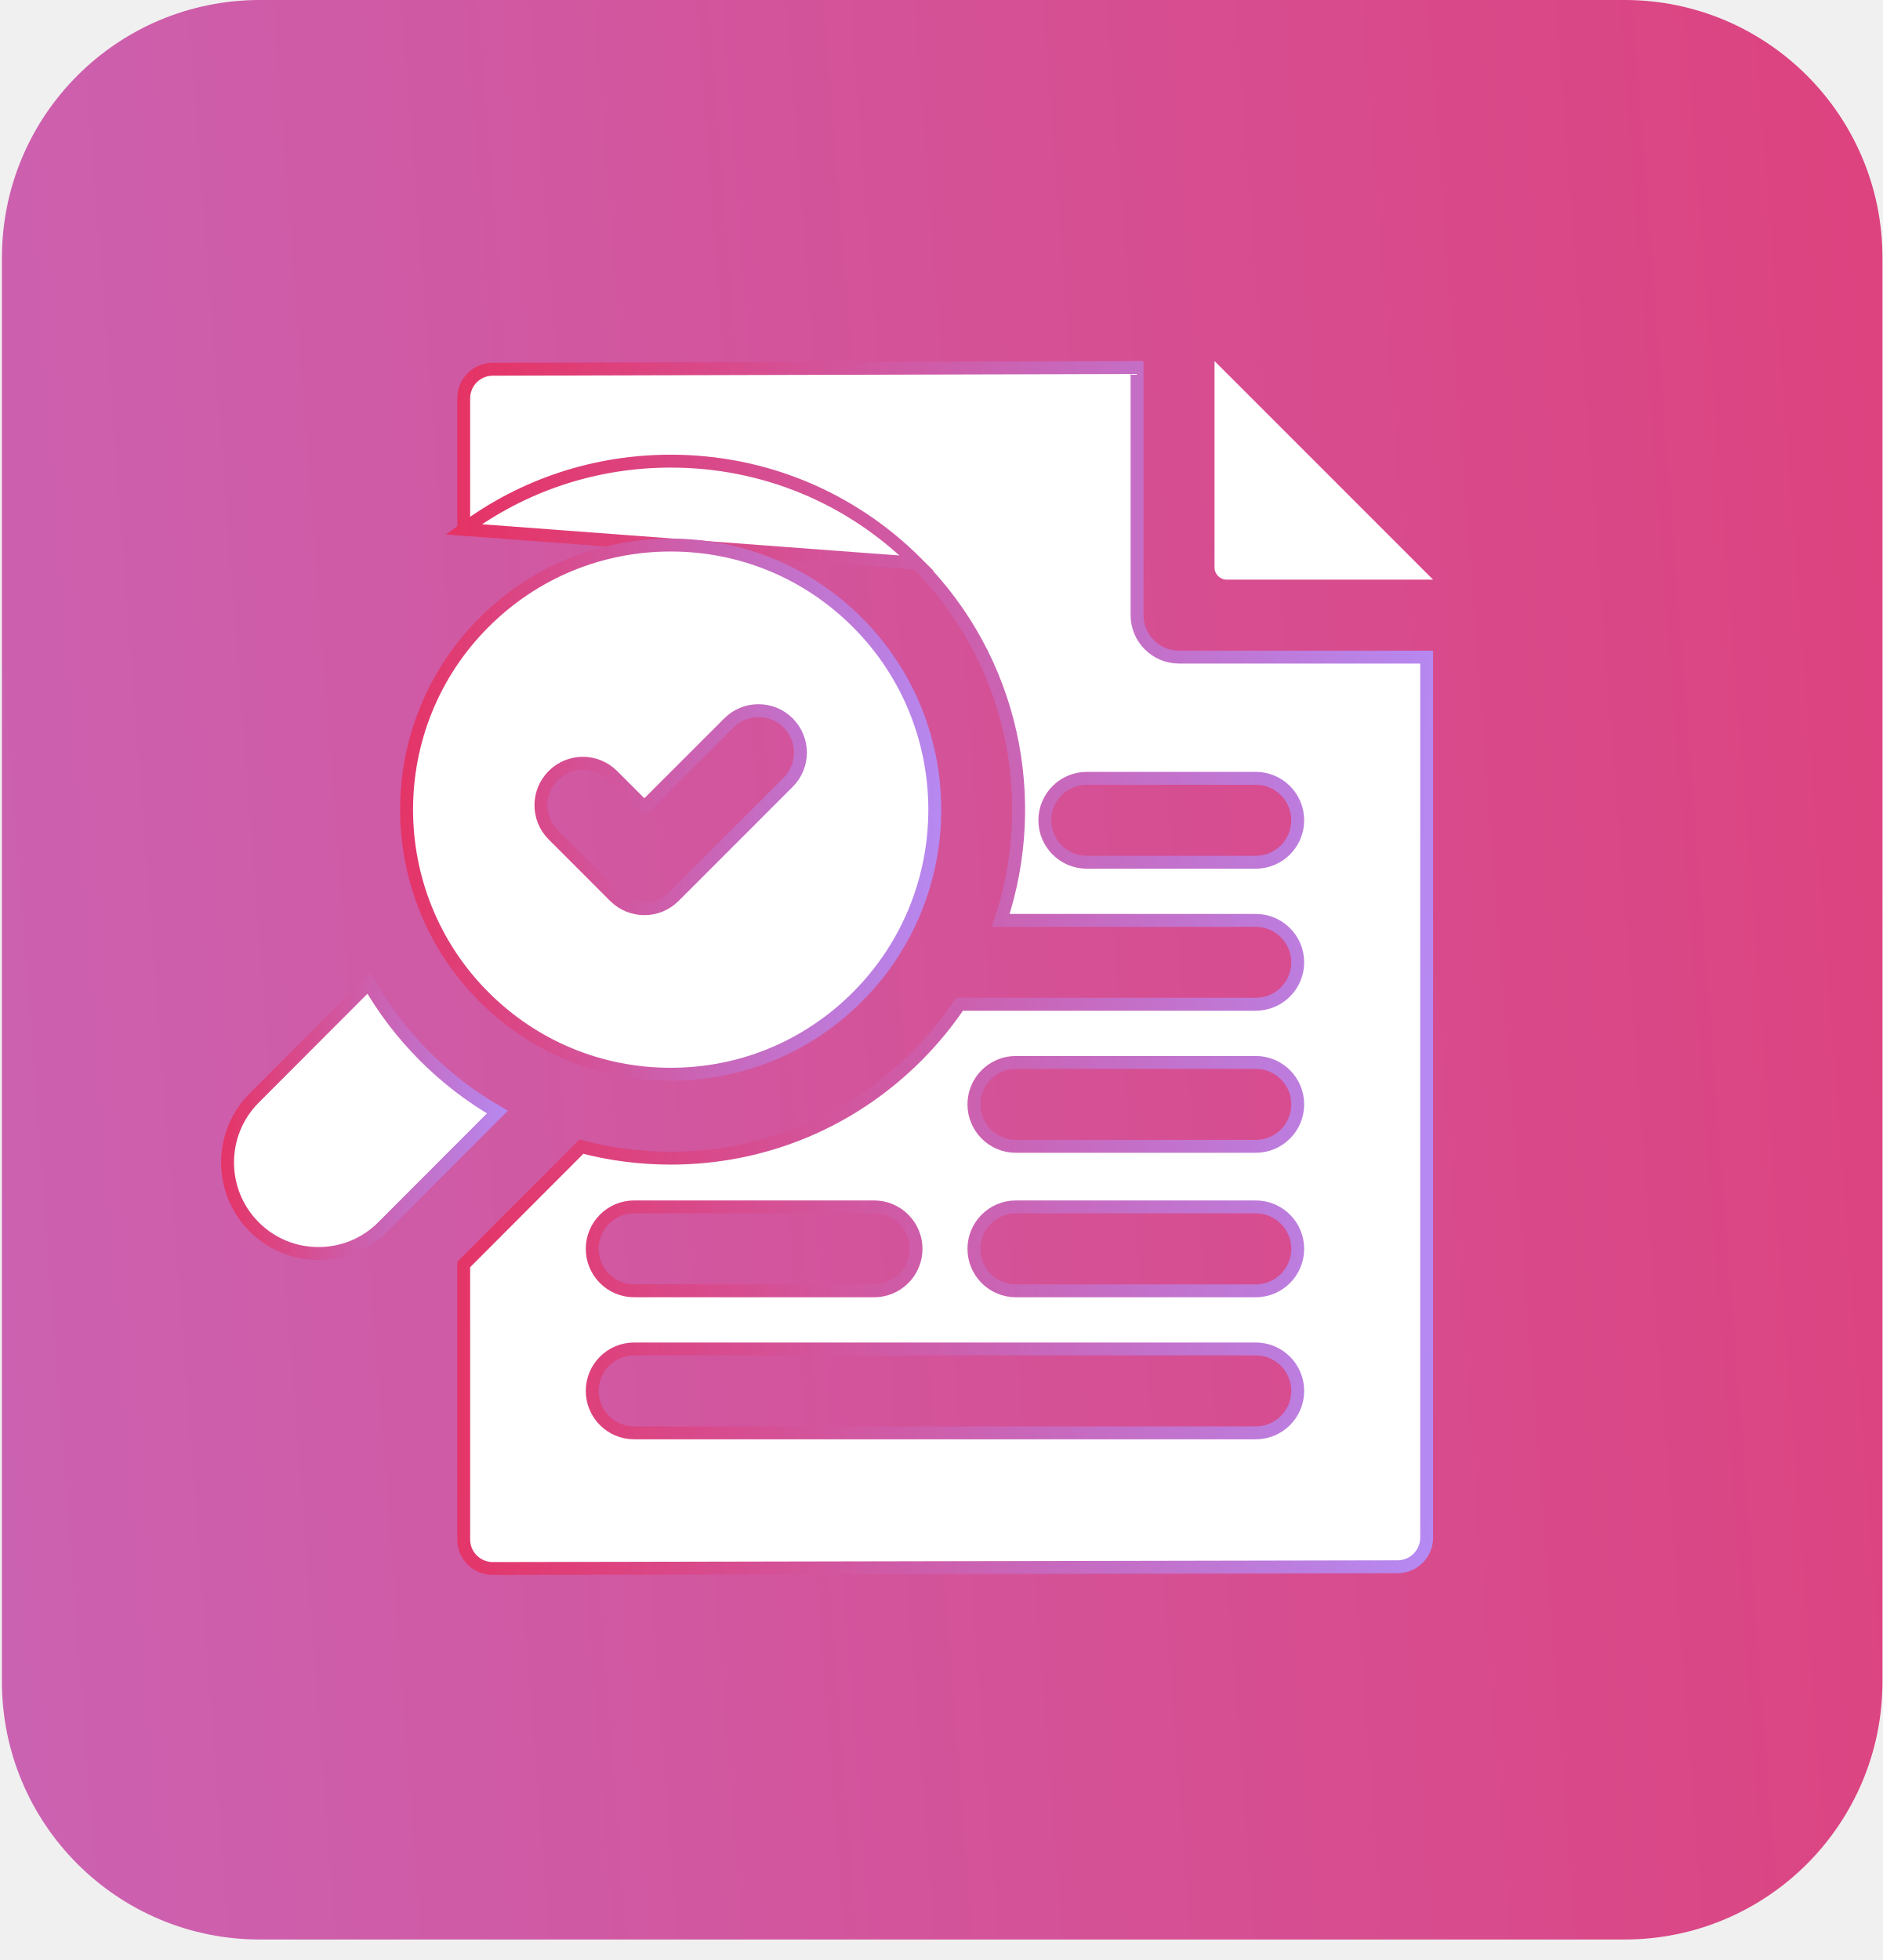
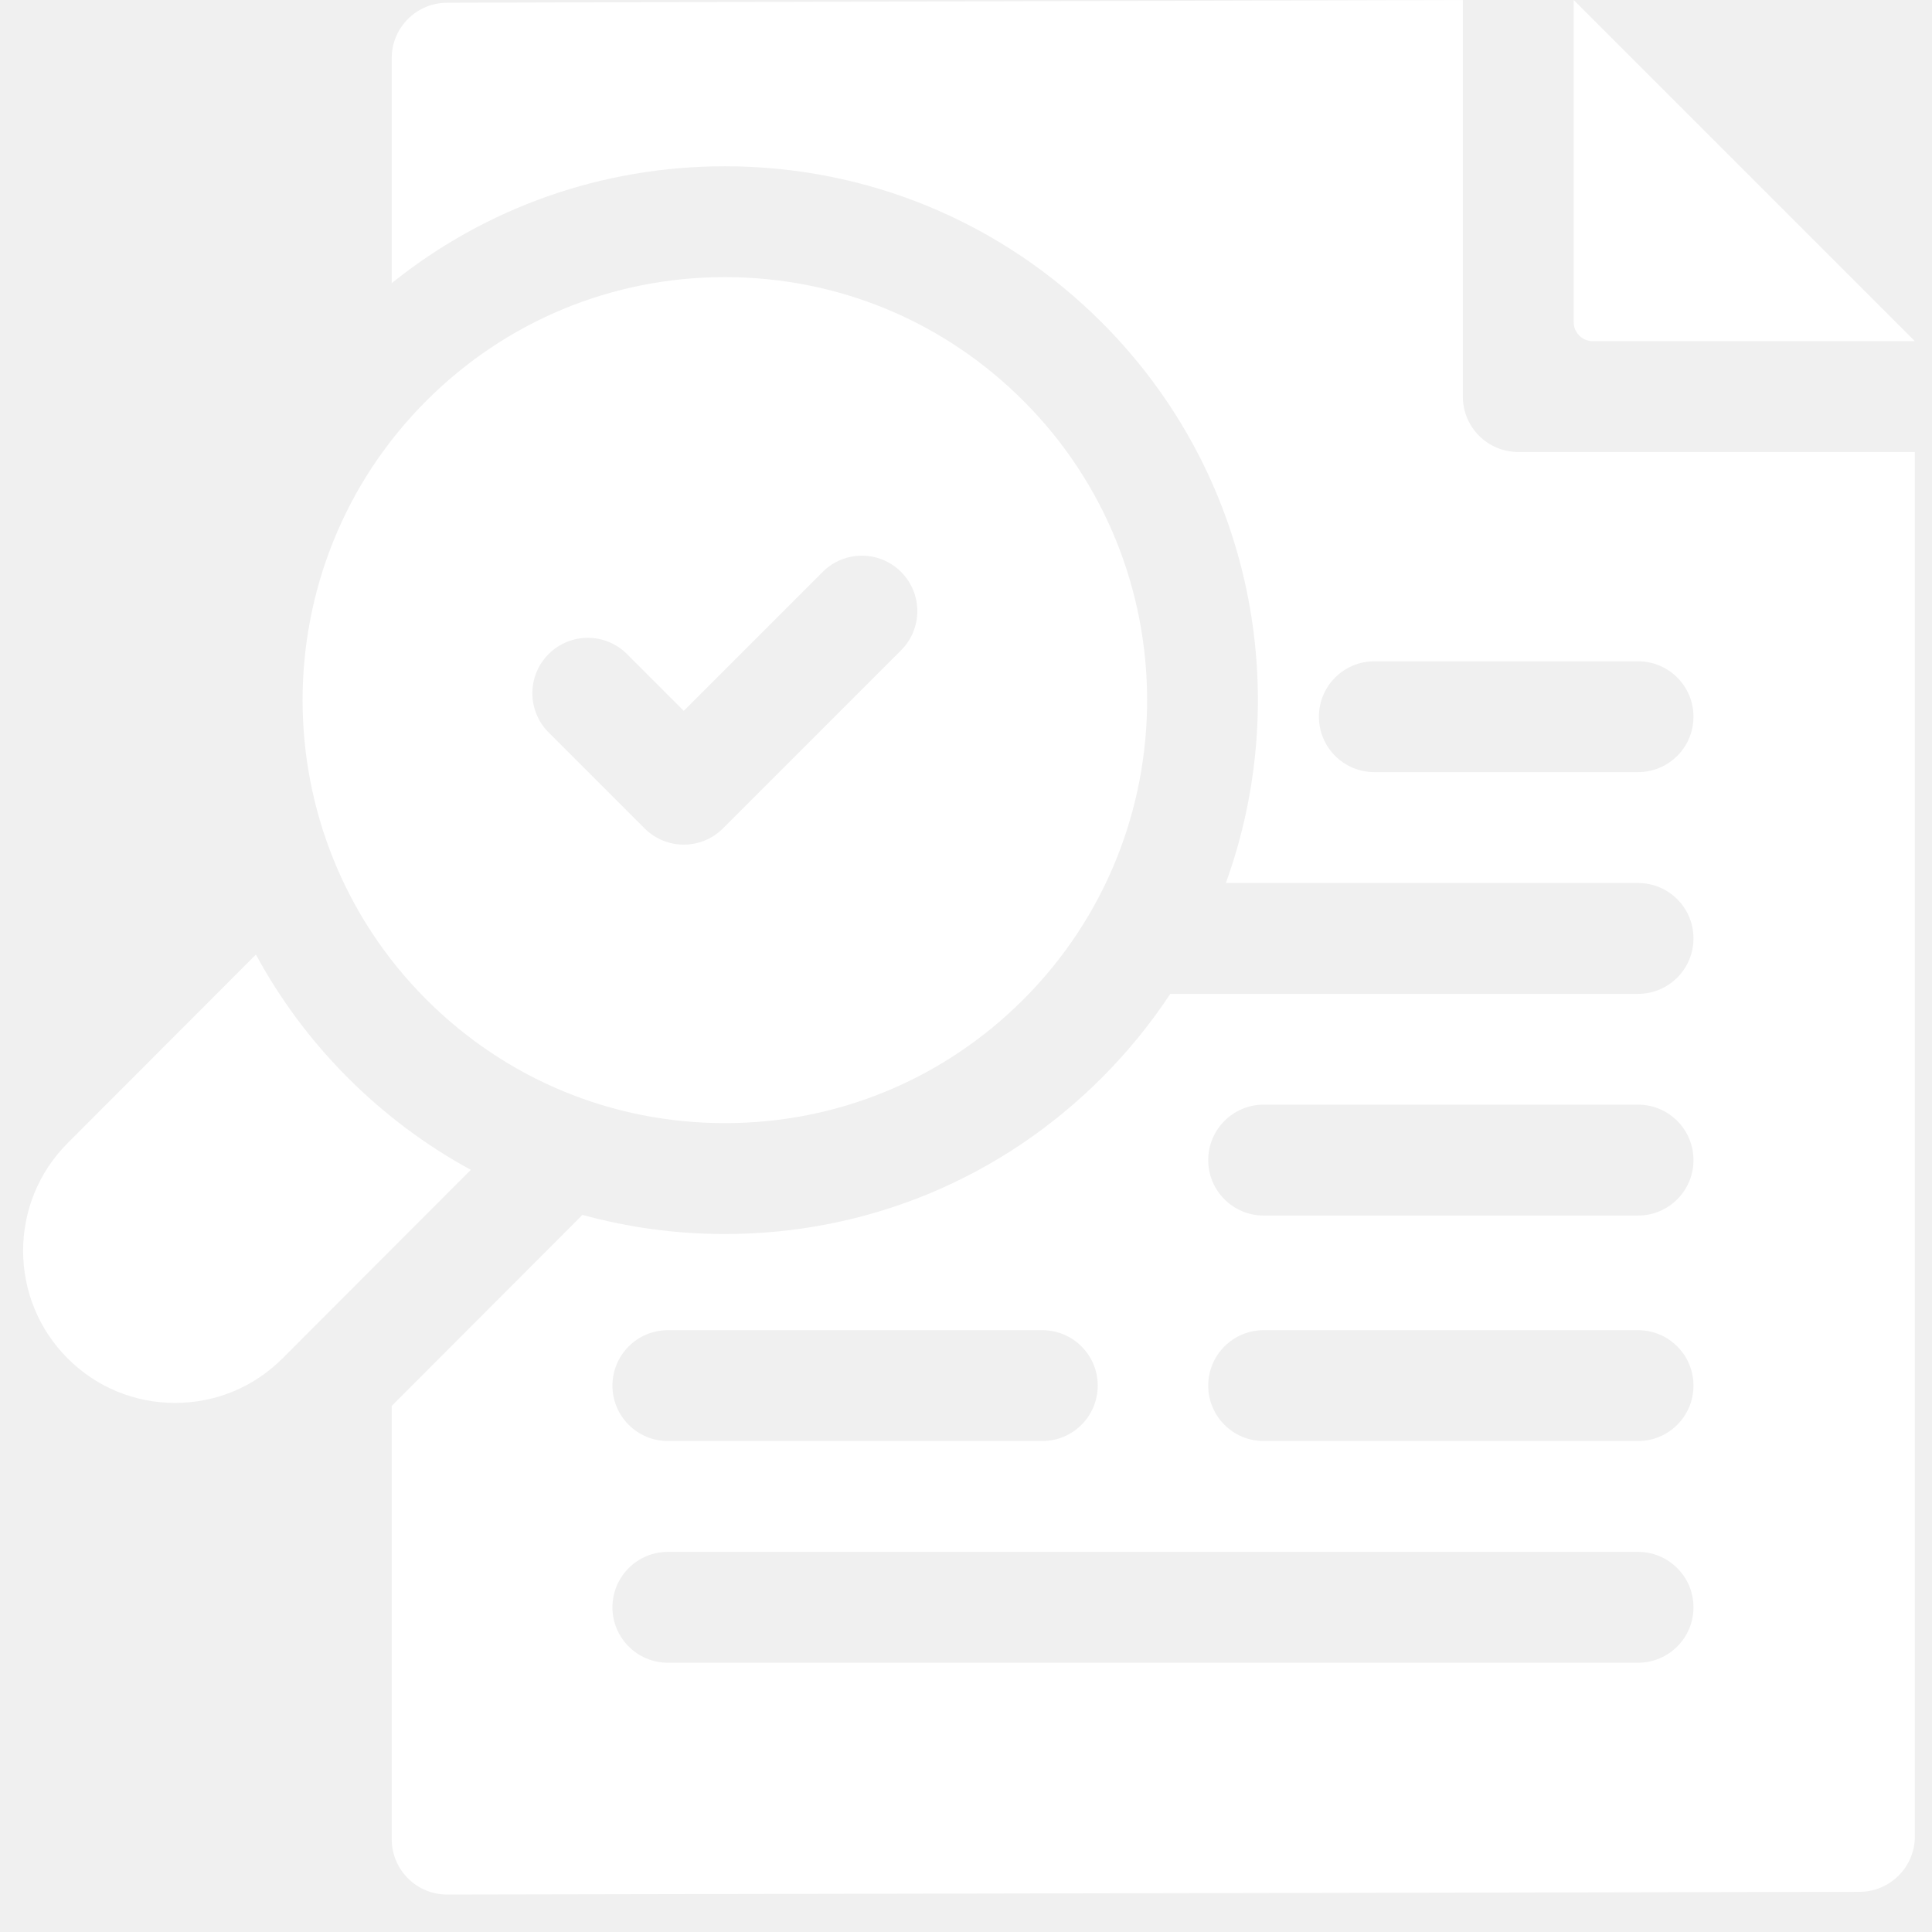
- <svg xmlns="http://www.w3.org/2000/svg" width="73" height="76" viewBox="0 0 73 76" fill="none">
-   <rect x="0.074" width="72.926" height="75.205" rx="10" fill="url(#paint0_linear_3_935)" />
-   <path d="M47.572 22.476H55.574L47.098 14V22.003C47.098 22.264 47.31 22.476 47.572 22.476Z" fill="white" />
-   <path d="M17.982 20.526V15.445C17.982 14.823 18.487 14.318 19.109 14.318L19.11 14.318L44.094 14.251V23.853C44.094 24.751 44.823 25.48 45.721 25.48H55.324V59.625C55.324 60.247 54.819 60.752 54.197 60.752H54.197L19.109 60.82C19.109 60.82 19.109 60.82 19.109 60.82C18.487 60.819 17.982 60.315 17.982 59.693V49.033L22.546 44.462C23.663 44.757 24.824 44.908 26.009 44.908C29.616 44.908 33.008 43.501 35.557 40.947C36.181 40.322 36.732 39.65 37.209 38.941H48.697C49.596 38.941 50.324 38.213 50.324 37.315C50.324 36.416 49.596 35.688 48.697 35.688H38.808C40.374 30.984 39.291 25.581 35.557 21.841L17.982 20.526ZM17.982 20.526C20.293 18.809 23.079 17.881 26.009 17.881C29.616 17.881 33.008 19.288 35.557 21.841L17.982 20.526ZM33.896 46.798H24.593C23.694 46.798 22.966 47.527 22.966 48.425C22.966 49.323 23.694 50.052 24.593 50.052H33.896C34.794 50.052 35.523 49.323 35.523 48.425C35.523 47.527 34.794 46.798 33.896 46.798ZM24.593 55.56H48.697C49.596 55.56 50.324 54.831 50.324 53.933C50.324 53.035 49.596 52.306 48.697 52.306H24.593C23.694 52.306 22.966 53.035 22.966 53.933C22.966 54.831 23.694 55.56 24.593 55.56ZM39.395 50.052H48.697C49.596 50.052 50.324 49.323 50.324 48.425C50.324 47.527 49.596 46.798 48.697 46.798H39.395C38.496 46.798 37.768 47.527 37.768 48.425C37.768 49.323 38.496 50.052 39.395 50.052ZM39.395 44.45H48.697C49.596 44.45 50.324 43.721 50.324 42.822C50.324 41.924 49.596 41.196 48.697 41.196H39.395C38.496 41.196 37.768 41.924 37.768 42.822C37.768 43.721 38.496 44.45 39.395 44.45ZM48.697 33.434C49.596 33.434 50.324 32.705 50.324 31.806C50.324 30.908 49.596 30.18 48.697 30.18H42.145C41.246 30.18 40.518 30.908 40.518 31.806C40.518 32.705 41.246 33.434 42.145 33.434H48.697Z" fill="white" stroke="url(#paint1_linear_3_935)" stroke-width="0.5" />
-   <path d="M33.254 38.649L33.254 38.649C31.319 40.588 28.746 41.654 26.009 41.654C23.271 41.654 20.699 40.588 18.763 38.649L18.586 38.825L18.763 38.649C14.769 34.649 14.769 28.14 18.763 24.141L18.763 24.141C20.699 22.202 23.271 21.135 26.009 21.135C28.746 21.135 31.319 22.202 33.254 24.141L33.254 24.141C37.248 28.14 37.248 34.649 33.254 38.649ZM23.754 30.073C23.119 29.437 22.089 29.437 21.453 30.073C20.818 30.708 20.818 31.738 21.453 32.373L23.837 34.758C24.155 35.075 24.572 35.235 24.988 35.235C25.405 35.235 25.821 35.075 26.139 34.758L30.564 30.333C31.199 29.697 31.199 28.668 30.564 28.032C29.928 27.397 28.898 27.396 28.263 28.032L24.988 31.306L23.754 30.073C23.754 30.073 23.754 30.073 23.754 30.073Z" fill="white" stroke="url(#paint2_linear_3_935)" stroke-width="0.5" />
-   <path d="M16.46 40.948L16.46 40.948C17.316 41.804 18.265 42.532 19.288 43.121L14.845 47.57L14.845 47.57C14.178 48.238 13.293 48.605 12.349 48.605C11.407 48.605 10.522 48.238 9.855 47.57C8.481 46.193 8.481 43.955 9.856 42.579L9.856 42.579L14.301 38.127C14.88 39.136 15.6 40.087 16.46 40.948Z" fill="white" stroke="url(#paint3_linear_3_935)" stroke-width="0.5" />
-   <defs>
-     <linearGradient id="paint0_linear_3_935" x1="-24.627" y1="1279.69" x2="242.359" y2="1259.28" gradientUnits="userSpaceOnUse">
-       <stop stop-color="#B191FF" />
-       <stop offset="1" stop-color="#ED254E" />
-     </linearGradient>
-     <linearGradient id="paint1_linear_3_935" x1="64.324" y1="32.141" x2="11.127" y2="30.932" gradientUnits="userSpaceOnUse">
-       <stop offset="0.092" stop-color="#B191FF" />
-       <stop offset="1" stop-color="#ED254E" />
-     </linearGradient>
-     <linearGradient id="paint2_linear_3_935" x1="41.352" y1="28.986" x2="11.863" y2="28.154" gradientUnits="userSpaceOnUse">
-       <stop offset="0.092" stop-color="#B191FF" />
-       <stop offset="1" stop-color="#ED254E" />
-     </linearGradient>
-     <linearGradient id="paint3_linear_3_935" x1="22.27" y1="42.009" x2="6.637" y2="41.567" gradientUnits="userSpaceOnUse">
-       <stop offset="0.092" stop-color="#B191FF" />
-       <stop offset="1" stop-color="#ED254E" />
-     </linearGradient>
-   </defs>
+ <svg xmlns="http://www.w3.org/2000/svg" width="48" height="48" viewBox="0 0 48 48" fill="none">
+   <path d="M39.572 8.476H47.574L39.098 0V8.003C39.098 8.264 39.31 8.476 39.572 8.476Z" fill="white" />
+   <path d="M36.344 9.853V0L11.109 0.068C10.349 0.068 9.732 0.685 9.732 1.445V7.035C12.074 5.153 14.962 4.131 18.009 4.131C21.55 4.131 24.878 5.512 27.38 8.018C31.132 11.775 32.157 17.245 30.456 21.938H40.697C41.458 21.938 42.074 22.554 42.074 23.314C42.074 24.075 41.458 24.692 40.697 24.692H29.075C28.591 25.427 28.025 26.125 27.38 26.771C24.878 29.278 21.55 30.659 18.009 30.659C16.796 30.659 15.609 30.497 14.471 30.183L9.732 34.93V45.693C9.732 46.453 10.349 47.07 11.109 47.07L46.197 47.002C46.957 47.002 47.574 46.385 47.574 45.625V11.23H37.721C36.961 11.23 36.344 10.613 36.344 9.853ZM16.593 33.048H25.896C26.656 33.048 27.273 33.665 27.273 34.425C27.273 35.185 26.656 35.802 25.896 35.802H16.593C15.832 35.802 15.216 35.185 15.216 34.425C15.216 33.665 15.832 33.048 16.593 33.048ZM40.697 41.31H16.593C15.832 41.31 15.216 40.693 15.216 39.933C15.216 39.173 15.832 38.556 16.593 38.556H40.697C41.458 38.556 42.074 39.173 42.074 39.933C42.074 40.693 41.458 41.31 40.697 41.31ZM40.697 35.802H31.395C30.634 35.802 30.018 35.185 30.018 34.425C30.018 33.665 30.634 33.048 31.395 33.048H40.697C41.458 33.048 42.074 33.665 42.074 34.425C42.074 35.185 41.458 35.802 40.697 35.802ZM40.697 30.2H31.395C30.634 30.2 30.018 29.583 30.018 28.823C30.018 28.062 30.634 27.445 31.395 27.445H40.697C41.458 27.445 42.074 28.062 42.074 28.823C42.074 29.583 41.458 30.2 40.697 30.2ZM42.074 17.806C42.074 18.567 41.458 19.183 40.697 19.183H34.145C33.385 19.183 32.768 18.567 32.768 17.806C32.768 17.046 33.385 16.43 34.145 16.43H40.697C41.458 16.43 42.074 17.046 42.074 17.806Z" fill="white" />
+   <path d="M18.009 27.904C20.813 27.904 23.449 26.811 25.431 24.826C29.523 20.729 29.523 14.061 25.431 9.964C23.449 7.978 20.813 6.885 18.009 6.885C15.205 6.885 12.569 7.978 10.586 9.964C6.495 14.061 6.495 20.729 10.586 24.826C12.569 26.811 15.205 27.904 18.009 27.904ZM13.63 16.25C14.168 15.712 15.04 15.712 15.577 16.25L16.988 17.66L20.44 14.209C20.977 13.671 21.849 13.671 22.387 14.209C22.925 14.747 22.925 15.618 22.387 16.156L17.962 20.581C17.693 20.85 17.341 20.985 16.988 20.985C16.636 20.985 16.283 20.85 16.014 20.581L13.63 18.197C13.092 17.659 13.092 16.787 13.63 16.25Z" fill="white" />
+   <path d="M8.637 26.772C7.712 25.845 6.952 24.814 6.358 23.716L1.679 28.402C0.206 29.875 0.206 32.272 1.678 33.747C2.392 34.462 3.34 34.855 4.349 34.855C5.359 34.855 6.308 34.462 7.021 33.747L11.698 29.064C10.586 28.46 9.556 27.692 8.637 26.772Z" fill="white" />
</svg>
